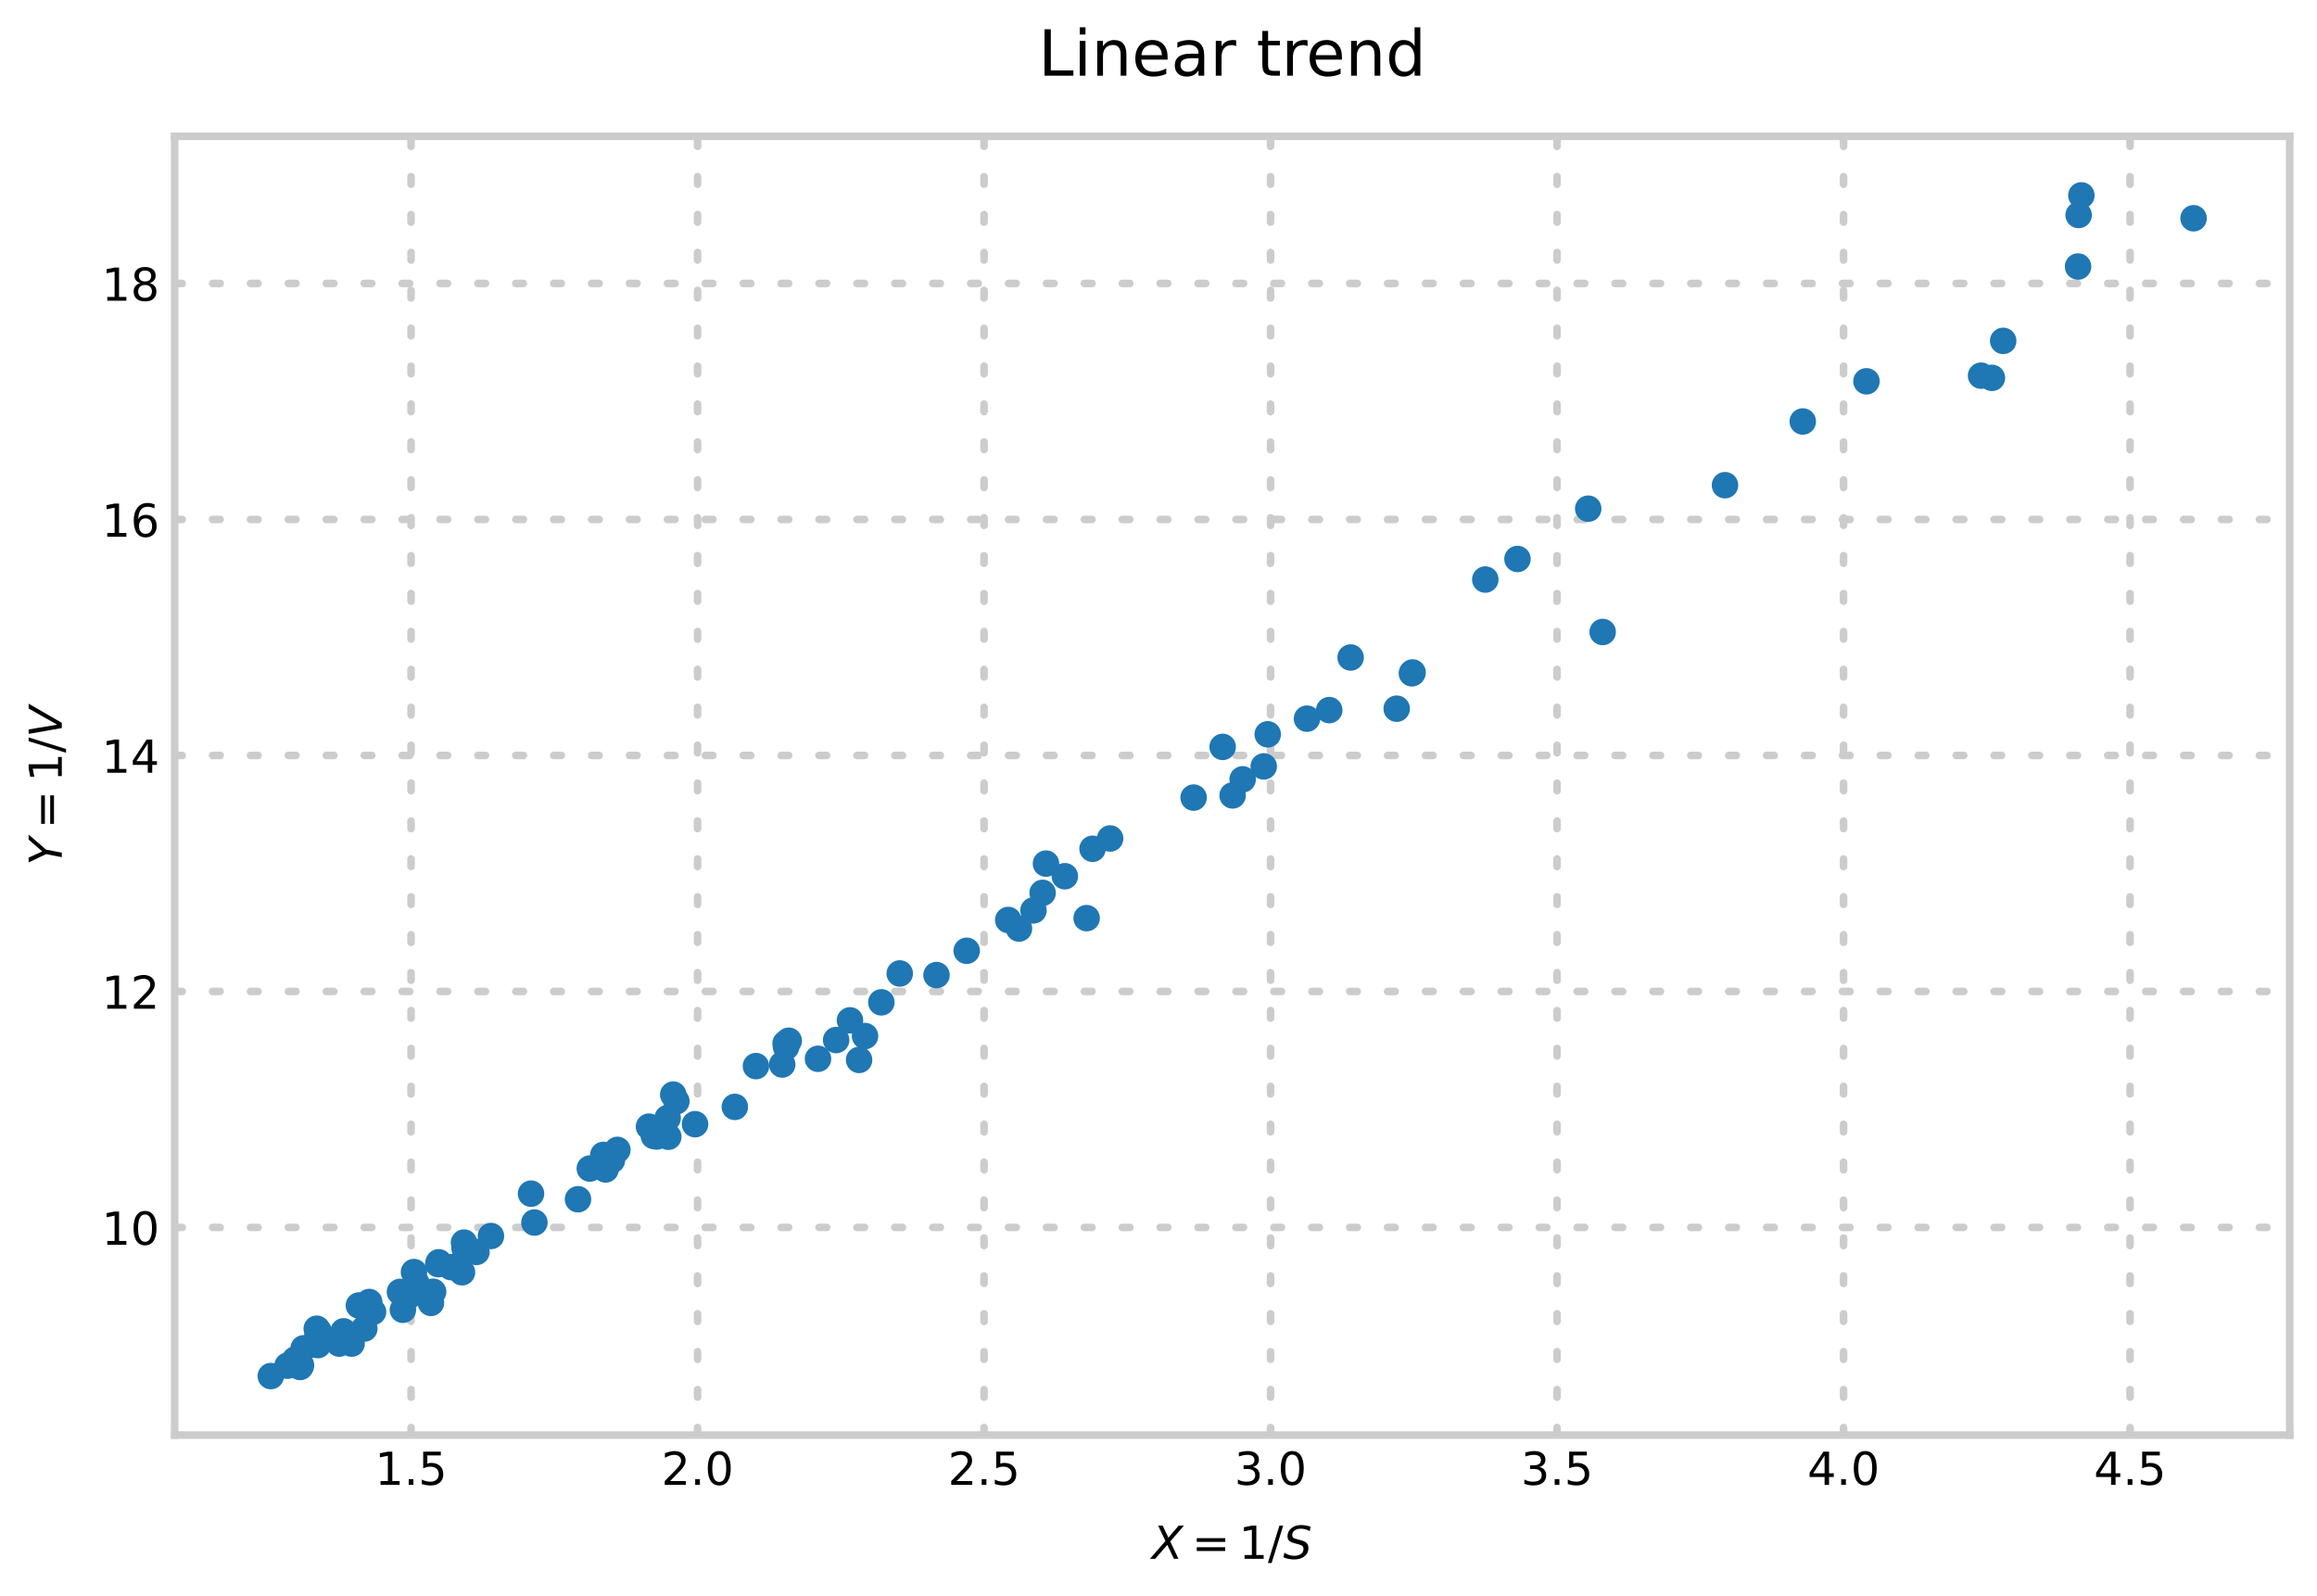
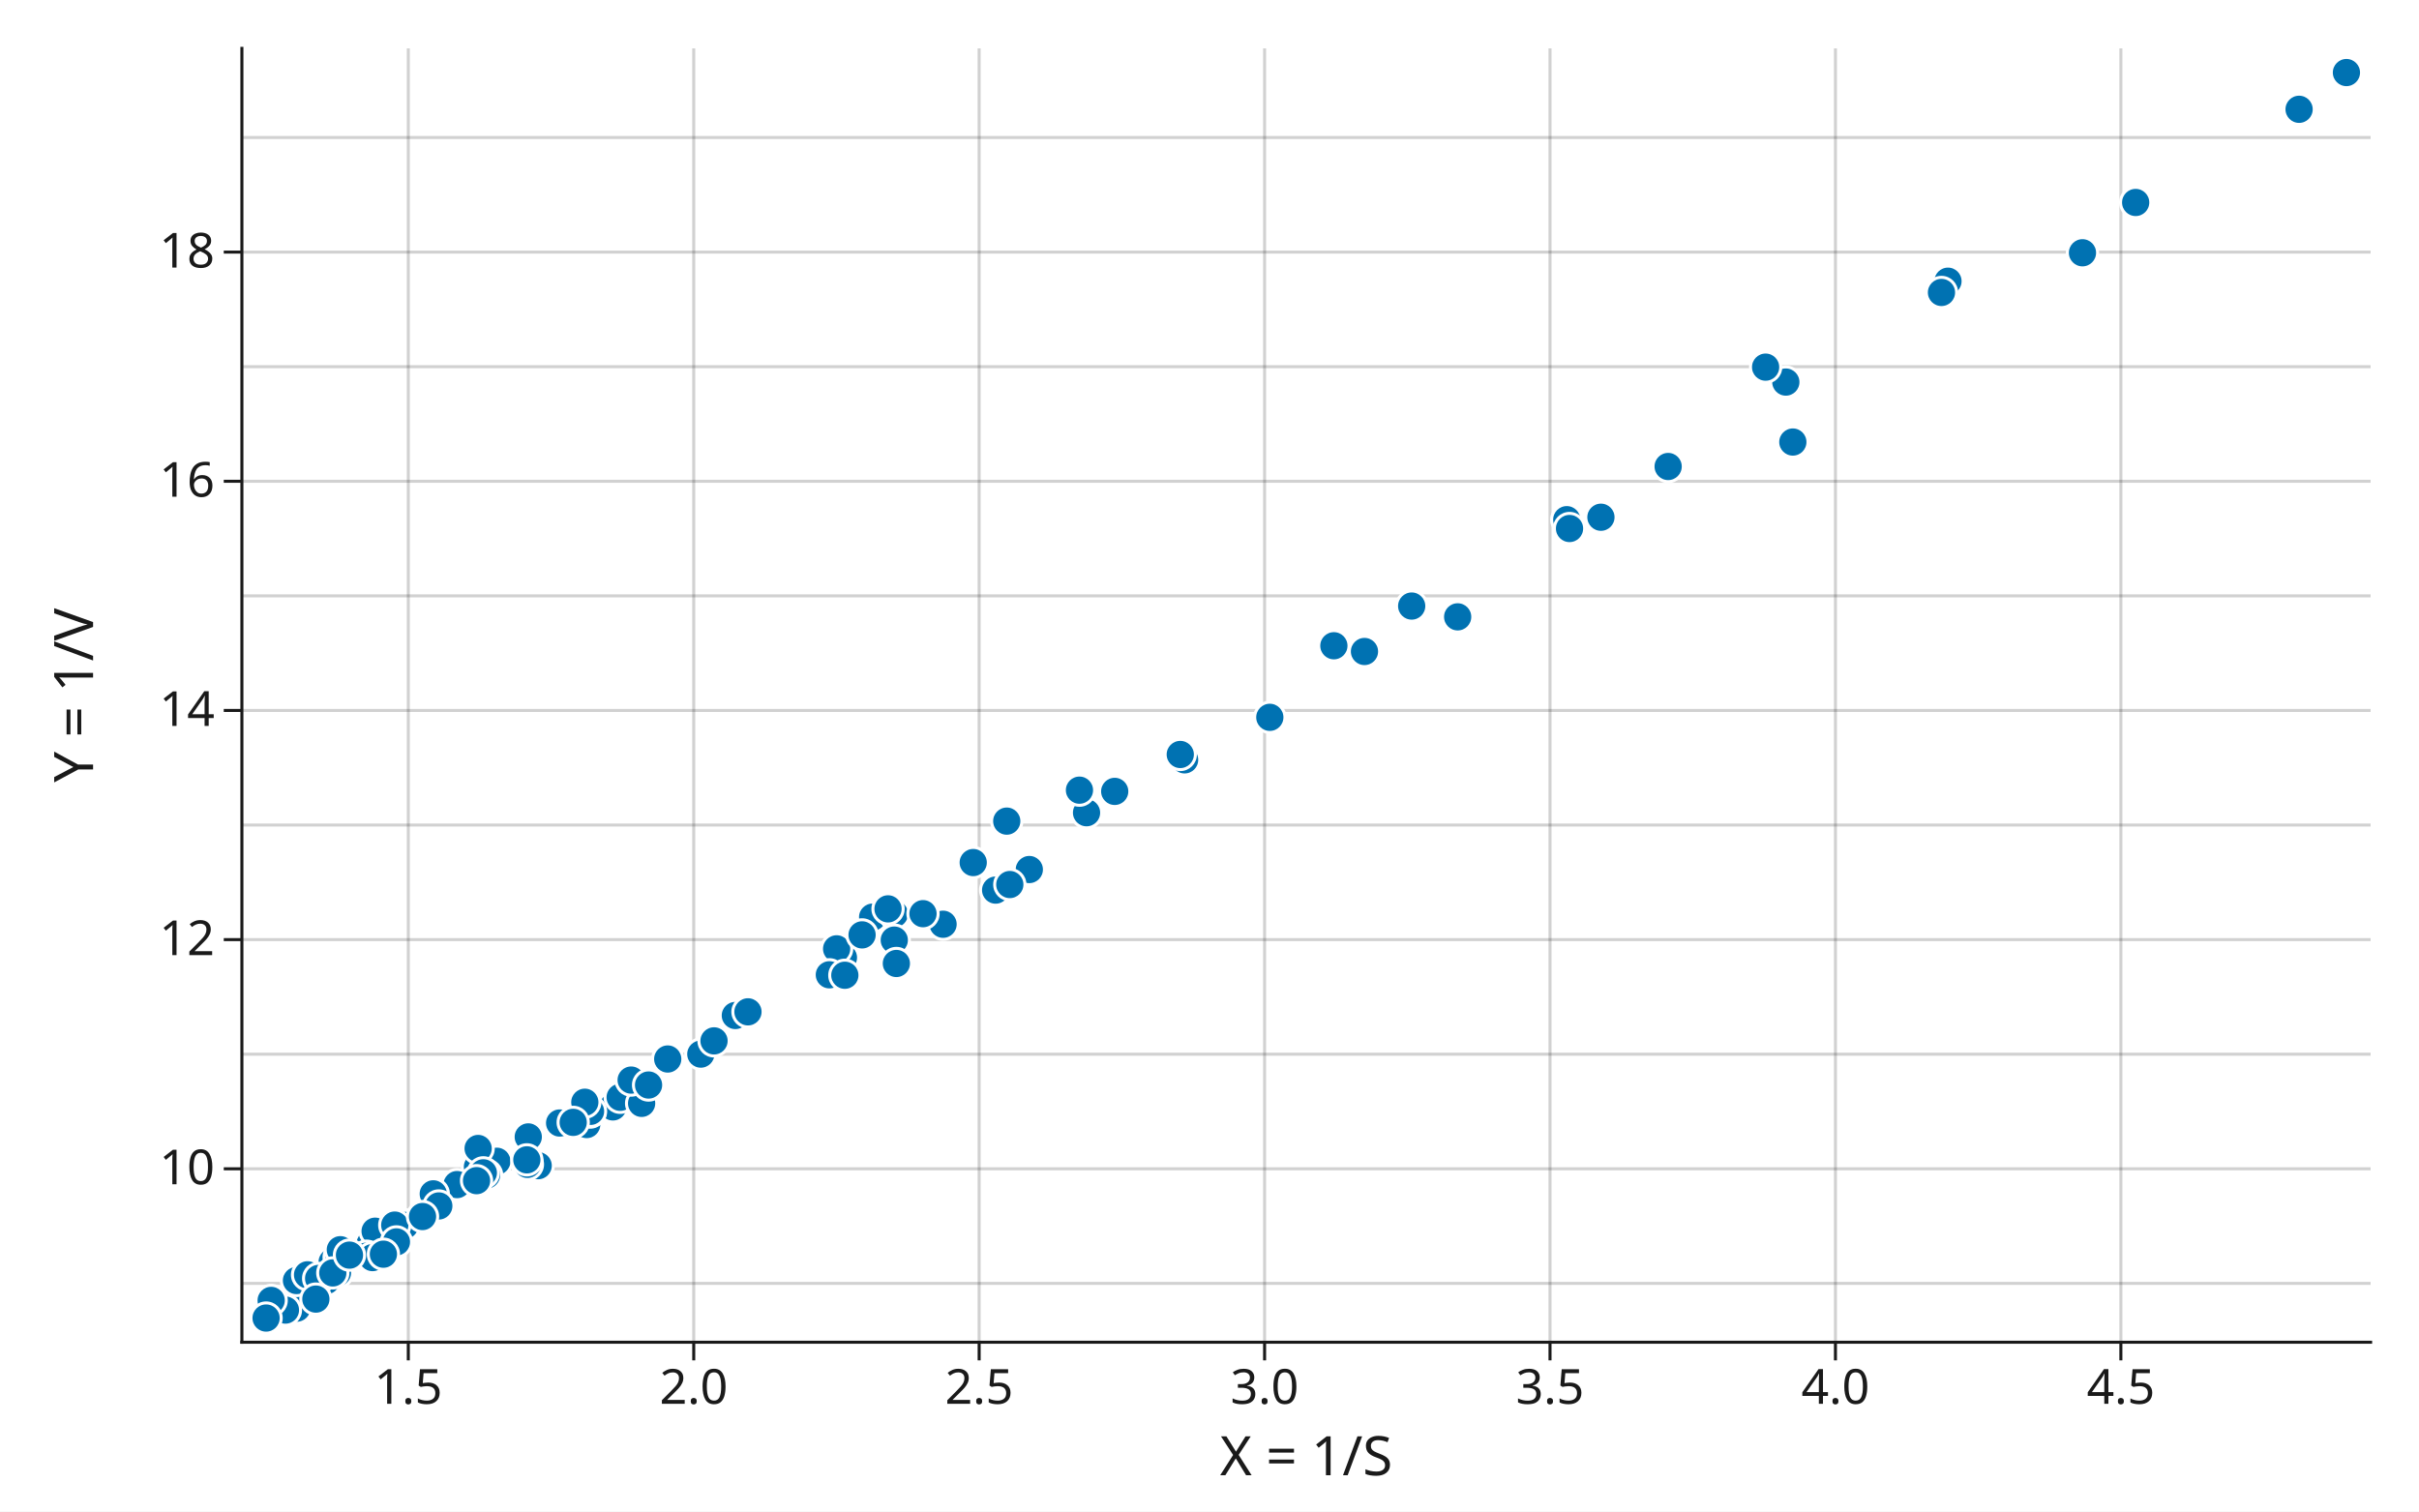
- <svg xmlns="http://www.w3.org/2000/svg" xmlns:xlink="http://www.w3.org/1999/xlink" width="611.284pt" height="421.031pt" viewBox="0 0 611.284 421.031" version="1.1">
-   <defs>
-     <style type="text/css">*{stroke-linejoin: round; stroke-linecap: butt}</style>
-   </defs>
-   <g id="figure_1">
-     <g id="patch_1">
-       <path d="M 0 421.031  L 611.284 421.031  L 611.284 0  L 0 0  z " style="fill: #ffffff" />
+ <svg xmlns="http://www.w3.org/2000/svg" width="680" height="425" viewBox="0 0 800 500" font-family="'Noto Sans', 'Helvetica Neue', Arial, sans-serif">
+   <rect width="800" height="500" fill="white" />
+   <svg color="#1a1a1a" y="0" x="0" viewBox="0 0 800 500" height="500" width="800" text-anchor="middle" font-size="16" fill="currentColor" class="plot-d6a7b5">
+     <style>:where(.plot-d6a7b5) {
+   --plot-background: white;
+   display: block;
+   height: auto;
+   height: intrinsic;
+   max-width: 100%;
+ }
+ :where(.plot-d6a7b5 text),
+ :where(.plot-d6a7b5 tspan) {
+   white-space: pre;
+ }</style>
+     <g stroke="currentColor" fill="none" aria-hidden="true" aria-label="y-axis tick">
+       <path d="M0,0L-6,0" transform="translate(80,386.6287)" />
+       <path d="M0,0L-6,0" transform="translate(80,310.8193)" />
+       <path d="M0,0L-6,0" transform="translate(80,235.01)" />
+       <path d="M0,0L-6,0" transform="translate(80,159.2006)" />
+       <path d="M0,0L-6,0" transform="translate(80,83.39128)" />
    </g>
-     <g id="axes_1">
-       <g id="patch_2">
-         <path d="M 46.084 378.603  L 604.084 378.603  L 604.084 35.965  L 46.084 35.965  z " style="fill: #ffffff" />
-       </g>
-       <g id="matplotlib.axis_1">
-         <g id="xtick_1">
-           <g id="line2d_1">
-             <path d="M 108.45 378.603  L 108.45 35.965  " clip-path="url(#pfa9d170c8d)" style="fill: none; stroke-dasharray: 2,8; stroke-dashoffset: 0; stroke: #cccccc; stroke-width: 2; stroke-linecap: round" />
-           </g>
-           <g id="line2d_2" />
-           <g id="text_1">
-             <g transform="translate(98.9081 391.7215) scale(0.12 -0.12)">
-               <defs>
-                 <path id="DejaVuSans-31" d="M 794 531  L 1825 531  L 1825 4091  L 703 3866  L 703 4441  L 1819 4666  L 2450 4666  L 2450 531  L 3481 531  L 3481 0  L 794 0  L 794 531  z " transform="scale(0.015625)" />
-                 <path id="DejaVuSans-2e" d="M 684 794  L 1344 794  L 1344 0  L 684 0  L 684 794  z " transform="scale(0.015625)" />
-                 <path id="DejaVuSans-35" d="M 691 4666  L 3169 4666  L 3169 4134  L 1269 4134  L 1269 2991  Q 1406 3038 1543 3061  Q 1681 3084 1819 3084  Q 2600 3084 3056 2656  Q 3513 2228 3513 1497  Q 3513 744 3044 326  Q 2575 -91 1722 -91  Q 1428 -91 1123 -41  Q 819 9 494 109  L 494 744  Q 775 591 1075 516  Q 1375 441 1709 441  Q 2250 441 2565 725  Q 2881 1009 2881 1497  Q 2881 1984 2565 2268  Q 2250 2553 1709 2553  Q 1456 2553 1204 2497  Q 953 2441 691 2322  L 691 4666  z " transform="scale(0.015625)" />
-               </defs>
-               <use xlink:href="#DejaVuSans-31" />
-               <use xlink:href="#DejaVuSans-2e" x="63.623" />
-               <use xlink:href="#DejaVuSans-35" x="95.41" />
-             </g>
-           </g>
-         </g>
-         <g id="xtick_2">
-           <g id="line2d_3">
-             <path d="M 184.035 378.603  L 184.035 35.965  " clip-path="url(#pfa9d170c8d)" style="fill: none; stroke-dasharray: 2,8; stroke-dashoffset: 0; stroke: #cccccc; stroke-width: 2; stroke-linecap: round" />
-           </g>
-           <g id="line2d_4" />
-           <g id="text_2">
-             <g transform="translate(174.4936 391.7215) scale(0.12 -0.12)">
-               <defs>
-                 <path id="DejaVuSans-32" d="M 1228 531  L 3431 531  L 3431 0  L 469 0  L 469 531  Q 828 903 1448 1529  Q 2069 2156 2228 2338  Q 2531 2678 2651 2914  Q 2772 3150 2772 3378  Q 2772 3750 2511 3984  Q 2250 4219 1831 4219  Q 1534 4219 1204 4116  Q 875 4013 500 3803  L 500 4441  Q 881 4594 1212 4672  Q 1544 4750 1819 4750  Q 2544 4750 2975 4387  Q 3406 4025 3406 3419  Q 3406 3131 3298 2873  Q 3191 2616 2906 2266  Q 2828 2175 2409 1742  Q 1991 1309 1228 531  z " transform="scale(0.015625)" />
-                 <path id="DejaVuSans-30" d="M 2034 4250  Q 1547 4250 1301 3770  Q 1056 3291 1056 2328  Q 1056 1369 1301 889  Q 1547 409 2034 409  Q 2525 409 2770 889  Q 3016 1369 3016 2328  Q 3016 3291 2770 3770  Q 2525 4250 2034 4250  z M 2034 4750  Q 2819 4750 3233 4129  Q 3647 3509 3647 2328  Q 3647 1150 3233 529  Q 2819 -91 2034 -91  Q 1250 -91 836 529  Q 422 1150 422 2328  Q 422 3509 836 4129  Q 1250 4750 2034 4750  z " transform="scale(0.015625)" />
-               </defs>
-               <use xlink:href="#DejaVuSans-32" />
-               <use xlink:href="#DejaVuSans-2e" x="63.623" />
-               <use xlink:href="#DejaVuSans-30" x="95.41" />
-             </g>
-           </g>
-         </g>
-         <g id="xtick_3">
-           <g id="line2d_5">
-             <path d="M 259.621 378.603  L 259.621 35.965  " clip-path="url(#pfa9d170c8d)" style="fill: none; stroke-dasharray: 2,8; stroke-dashoffset: 0; stroke: #cccccc; stroke-width: 2; stroke-linecap: round" />
-           </g>
-           <g id="line2d_6" />
-           <g id="text_3">
-             <g transform="translate(250.0791 391.7215) scale(0.12 -0.12)">
-               <use xlink:href="#DejaVuSans-32" />
-               <use xlink:href="#DejaVuSans-2e" x="63.623" />
-               <use xlink:href="#DejaVuSans-35" x="95.41" />
-             </g>
-           </g>
-         </g>
-         <g id="xtick_4">
-           <g id="line2d_7">
-             <path d="M 335.207 378.603  L 335.207 35.965  " clip-path="url(#pfa9d170c8d)" style="fill: none; stroke-dasharray: 2,8; stroke-dashoffset: 0; stroke: #cccccc; stroke-width: 2; stroke-linecap: round" />
-           </g>
-           <g id="line2d_8" />
-           <g id="text_4">
-             <g transform="translate(325.6646 391.7215) scale(0.12 -0.12)">
-               <defs>
-                 <path id="DejaVuSans-33" d="M 2597 2516  Q 3050 2419 3304 2112  Q 3559 1806 3559 1356  Q 3559 666 3084 287  Q 2609 -91 1734 -91  Q 1441 -91 1130 -33  Q 819 25 488 141  L 488 750  Q 750 597 1062 519  Q 1375 441 1716 441  Q 2309 441 2620 675  Q 2931 909 2931 1356  Q 2931 1769 2642 2001  Q 2353 2234 1838 2234  L 1294 2234  L 1294 2753  L 1863 2753  Q 2328 2753 2575 2939  Q 2822 3125 2822 3475  Q 2822 3834 2567 4026  Q 2313 4219 1838 4219  Q 1578 4219 1281 4162  Q 984 4106 628 3988  L 628 4550  Q 988 4650 1302 4700  Q 1616 4750 1894 4750  Q 2613 4750 3031 4423  Q 3450 4097 3450 3541  Q 3450 3153 3228 2886  Q 3006 2619 2597 2516  z " transform="scale(0.015625)" />
-               </defs>
-               <use xlink:href="#DejaVuSans-33" />
-               <use xlink:href="#DejaVuSans-2e" x="63.623" />
-               <use xlink:href="#DejaVuSans-30" x="95.41" />
-             </g>
-           </g>
-         </g>
-         <g id="xtick_5">
-           <g id="line2d_9">
-             <path d="M 410.792 378.603  L 410.792 35.965  " clip-path="url(#pfa9d170c8d)" style="fill: none; stroke-dasharray: 2,8; stroke-dashoffset: 0; stroke: #cccccc; stroke-width: 2; stroke-linecap: round" />
-           </g>
-           <g id="line2d_10" />
-           <g id="text_5">
-             <g transform="translate(401.2501 391.7215) scale(0.12 -0.12)">
-               <use xlink:href="#DejaVuSans-33" />
-               <use xlink:href="#DejaVuSans-2e" x="63.623" />
-               <use xlink:href="#DejaVuSans-35" x="95.41" />
-             </g>
-           </g>
-         </g>
-         <g id="xtick_6">
-           <g id="line2d_11">
-             <path d="M 486.378 378.603  L 486.378 35.965  " clip-path="url(#pfa9d170c8d)" style="fill: none; stroke-dasharray: 2,8; stroke-dashoffset: 0; stroke: #cccccc; stroke-width: 2; stroke-linecap: round" />
-           </g>
-           <g id="line2d_12" />
-           <g id="text_6">
-             <g transform="translate(476.8356 391.7215) scale(0.12 -0.12)">
-               <defs>
-                 <path id="DejaVuSans-34" d="M 2419 4116  L 825 1625  L 2419 1625  L 2419 4116  z M 2253 4666  L 3047 4666  L 3047 1625  L 3713 1625  L 3713 1100  L 3047 1100  L 3047 0  L 2419 0  L 2419 1100  L 313 1100  L 313 1709  L 2253 4666  z " transform="scale(0.015625)" />
-               </defs>
-               <use xlink:href="#DejaVuSans-34" />
-               <use xlink:href="#DejaVuSans-2e" x="63.623" />
-               <use xlink:href="#DejaVuSans-30" x="95.41" />
-             </g>
-           </g>
-         </g>
-         <g id="xtick_7">
-           <g id="line2d_13">
-             <path d="M 561.963 378.603  L 561.963 35.965  " clip-path="url(#pfa9d170c8d)" style="fill: none; stroke-dasharray: 2,8; stroke-dashoffset: 0; stroke: #cccccc; stroke-width: 2; stroke-linecap: round" />
-           </g>
-           <g id="line2d_14" />
-           <g id="text_7">
-             <g transform="translate(552.4212 391.7215) scale(0.12 -0.12)">
-               <use xlink:href="#DejaVuSans-34" />
-               <use xlink:href="#DejaVuSans-2e" x="63.623" />
-               <use xlink:href="#DejaVuSans-35" x="95.41" />
-             </g>
-           </g>
-         </g>
-         <g id="text_8">
-           <g transform="translate(303.9038 411.3353) scale(0.12 -0.12)">
-             <defs>
-               <path id="DejaVuSans-Oblique-58" d="M 878 4666  L 1516 4666  L 2316 2981  L 3763 4666  L 4500 4666  L 2578 2438  L 3738 0  L 3103 0  L 2163 1966  L 459 0  L -275 0  L 1906 2509  L 878 4666  z " transform="scale(0.015625)" />
-               <path id="DejaVuSans-3d" d="M 678 2906  L 4684 2906  L 4684 2381  L 678 2381  L 678 2906  z M 678 1631  L 4684 1631  L 4684 1100  L 678 1100  L 678 1631  z " transform="scale(0.015625)" />
-               <path id="DejaVuSans-2f" d="M 1625 4666  L 2156 4666  L 531 -594  L 0 -594  L 1625 4666  z " transform="scale(0.015625)" />
-               <path id="DejaVuSans-Oblique-53" d="M 3859 4513  L 3738 3897  Q 3422 4066 3111 4152  Q 2800 4238 2509 4238  Q 1944 4238 1609 3991  Q 1275 3744 1275 3334  Q 1275 3109 1398 2989  Q 1522 2869 2034 2731  L 2413 2638  Q 3053 2472 3303 2217  Q 3553 1963 3553 1503  Q 3553 797 2998 353  Q 2444 -91 1538 -91  Q 1166 -91 791 -17  Q 416 56 38 206  L 166 856  Q 513 641 861 531  Q 1209 422 1556 422  Q 2147 422 2503 684  Q 2859 947 2859 1369  Q 2859 1650 2717 1795  Q 2575 1941 2106 2059  L 1728 2156  Q 1081 2325 845 2545  Q 609 2766 609 3163  Q 609 3859 1145 4304  Q 1681 4750 2541 4750  Q 2875 4750 3203 4690  Q 3531 4631 3859 4513  z " transform="scale(0.015625)" />
-             </defs>
-             <use xlink:href="#DejaVuSans-Oblique-58" transform="translate(0 0.78125)" />
-             <use xlink:href="#DejaVuSans-3d" transform="translate(87.98828 0.78125)" />
-             <use xlink:href="#DejaVuSans-31" transform="translate(191.2598 0.78125)" />
-             <use xlink:href="#DejaVuSans-2f" transform="translate(254.8828 0.78125)" />
-             <use xlink:href="#DejaVuSans-Oblique-53" transform="translate(288.5742 0.78125)" />
-           </g>
-         </g>
-       </g>
-       <g id="matplotlib.axis_2">
-         <g id="ytick_1">
-           <g id="line2d_15">
-             <path d="M 46.084 323.818  L 604.084 323.818  " clip-path="url(#pfa9d170c8d)" style="fill: none; stroke-dasharray: 2,8; stroke-dashoffset: 0; stroke: #cccccc; stroke-width: 2; stroke-linecap: round" />
-           </g>
-           <g id="line2d_16" />
-           <g id="text_9">
-             <g transform="translate(26.81375 328.3769) scale(0.12 -0.12)">
-               <use xlink:href="#DejaVuSans-31" />
-               <use xlink:href="#DejaVuSans-30" x="63.623" />
-             </g>
-           </g>
-         </g>
-         <g id="ytick_2">
-           <g id="line2d_17">
-             <path d="M 46.084 261.558  L 604.084 261.558  " clip-path="url(#pfa9d170c8d)" style="fill: none; stroke-dasharray: 2,8; stroke-dashoffset: 0; stroke: #cccccc; stroke-width: 2; stroke-linecap: round" />
-           </g>
-           <g id="line2d_18" />
-           <g id="text_10">
-             <g transform="translate(26.81375 266.1175) scale(0.12 -0.12)">
-               <use xlink:href="#DejaVuSans-31" />
-               <use xlink:href="#DejaVuSans-32" x="63.623" />
-             </g>
-           </g>
-         </g>
-         <g id="ytick_3">
-           <g id="line2d_19">
-             <path d="M 46.084 199.299  L 604.084 199.299  " clip-path="url(#pfa9d170c8d)" style="fill: none; stroke-dasharray: 2,8; stroke-dashoffset: 0; stroke: #cccccc; stroke-width: 2; stroke-linecap: round" />
-           </g>
-           <g id="line2d_20" />
-           <g id="text_11">
-             <g transform="translate(26.81375 203.8581) scale(0.12 -0.12)">
-               <use xlink:href="#DejaVuSans-31" />
-               <use xlink:href="#DejaVuSans-34" x="63.623" />
-             </g>
-           </g>
-         </g>
-         <g id="ytick_4">
-           <g id="line2d_21">
-             <path d="M 46.084 137.04  L 604.084 137.04  " clip-path="url(#pfa9d170c8d)" style="fill: none; stroke-dasharray: 2,8; stroke-dashoffset: 0; stroke: #cccccc; stroke-width: 2; stroke-linecap: round" />
-           </g>
-           <g id="line2d_22" />
-           <g id="text_12">
-             <g transform="translate(26.81375 141.5987) scale(0.12 -0.12)">
-               <defs>
-                 <path id="DejaVuSans-36" d="M 2113 2584  Q 1688 2584 1439 2293  Q 1191 2003 1191 1497  Q 1191 994 1439 701  Q 1688 409 2113 409  Q 2538 409 2786 701  Q 3034 994 3034 1497  Q 3034 2003 2786 2293  Q 2538 2584 2113 2584  z M 3366 4563  L 3366 3988  Q 3128 4100 2886 4159  Q 2644 4219 2406 4219  Q 1781 4219 1451 3797  Q 1122 3375 1075 2522  Q 1259 2794 1537 2939  Q 1816 3084 2150 3084  Q 2853 3084 3261 2657  Q 3669 2231 3669 1497  Q 3669 778 3244 343  Q 2819 -91 2113 -91  Q 1303 -91 875 529  Q 447 1150 447 2328  Q 447 3434 972 4092  Q 1497 4750 2381 4750  Q 2619 4750 2861 4703  Q 3103 4656 3366 4563  z " transform="scale(0.015625)" />
-               </defs>
-               <use xlink:href="#DejaVuSans-31" />
-               <use xlink:href="#DejaVuSans-36" x="63.623" />
-             </g>
-           </g>
-         </g>
-         <g id="ytick_5">
-           <g id="line2d_23">
-             <path d="M 46.084 74.78  L 604.084 74.78  " clip-path="url(#pfa9d170c8d)" style="fill: none; stroke-dasharray: 2,8; stroke-dashoffset: 0; stroke: #cccccc; stroke-width: 2; stroke-linecap: round" />
-           </g>
-           <g id="line2d_24" />
-           <g id="text_13">
-             <g transform="translate(26.81375 79.33932) scale(0.12 -0.12)">
-               <defs>
-                 <path id="DejaVuSans-38" d="M 2034 2216  Q 1584 2216 1326 1975  Q 1069 1734 1069 1313  Q 1069 891 1326 650  Q 1584 409 2034 409  Q 2484 409 2743 651  Q 3003 894 3003 1313  Q 3003 1734 2745 1975  Q 2488 2216 2034 2216  z M 1403 2484  Q 997 2584 770 2862  Q 544 3141 544 3541  Q 544 4100 942 4425  Q 1341 4750 2034 4750  Q 2731 4750 3128 4425  Q 3525 4100 3525 3541  Q 3525 3141 3298 2862  Q 3072 2584 2669 2484  Q 3125 2378 3379 2068  Q 3634 1759 3634 1313  Q 3634 634 3220 271  Q 2806 -91 2034 -91  Q 1263 -91 848 271  Q 434 634 434 1313  Q 434 1759 690 2068  Q 947 2378 1403 2484  z M 1172 3481  Q 1172 3119 1398 2916  Q 1625 2713 2034 2713  Q 2441 2713 2670 2916  Q 2900 3119 2900 3481  Q 2900 3844 2670 4047  Q 2441 4250 2034 4250  Q 1625 4250 1398 4047  Q 1172 3844 1172 3481  z " transform="scale(0.015625)" />
-               </defs>
-               <use xlink:href="#DejaVuSans-31" />
-               <use xlink:href="#DejaVuSans-38" x="63.623" />
-             </g>
-           </g>
-         </g>
-         <g id="text_14">
-           <g transform="translate(16.31812 228.2844) rotate(-90) scale(0.12 -0.12)">
-             <defs>
-               <path id="DejaVuSans-Oblique-59" d="M 403 4666  L 1081 4666  L 1953 2747  L 3616 4666  L 4325 4666  L 2209 2222  L 1778 0  L 1147 0  L 1575 2222  L 403 4666  z " transform="scale(0.015625)" />
-               <path id="DejaVuSans-Oblique-56" d="M 1319 0  L 500 4666  L 1119 4666  L 1797 653  L 4063 4666  L 4750 4666  L 2053 0  L 1319 0  z " transform="scale(0.015625)" />
-             </defs>
-             <use xlink:href="#DejaVuSans-Oblique-59" transform="translate(0 0.09375)" />
-             <use xlink:href="#DejaVuSans-3d" transform="translate(80.56641 0.09375)" />
-             <use xlink:href="#DejaVuSans-31" transform="translate(183.8379 0.09375)" />
-             <use xlink:href="#DejaVuSans-2f" transform="translate(247.4609 0.09375)" />
-             <use xlink:href="#DejaVuSans-Oblique-56" transform="translate(281.1523 0.09375)" />
-           </g>
-         </g>
-       </g>
-       <g id="line2d_25">
-         <defs>
-           <path id="m38b8ddc00d" d="M 0 3  C 0.796 3 1.559 2.684 2.121 2.121  C 2.684 1.559 3 0.796 3 0  C 3 -0.796 2.684 -1.559 2.121 -2.121  C 1.559 -2.684 0.796 -3 0 -3  C -0.796 -3 -1.559 -2.684 -2.121 -2.121  C -2.684 -1.559 -3 -0.796 -3 0  C -3 0.796 -2.684 1.559 -2.121 2.121  C -1.559 2.684 -0.796 3 0 3  z " style="stroke: #1f77b4" />
-         </defs>
-         <g clip-path="url(#pfa9d170c8d)">
-           <use xlink:href="#m38b8ddc00d" x="162.888" y="303.358" style="fill: #1f77b4; stroke: #1f77b4" />
-           <use xlink:href="#m38b8ddc00d" x="109.845" y="338.491" style="fill: #1f77b4; stroke: #1f77b4" />
-           <use xlink:href="#m38b8ddc00d" x="255.037" y="250.833" style="fill: #1f77b4; stroke: #1f77b4" />
-           <use xlink:href="#m38b8ddc00d" x="548.398" y="56.723" style="fill: #1f77b4; stroke: #1f77b4" />
-           <use xlink:href="#m38b8ddc00d" x="207.386" y="276.232" style="fill: #1f77b4; stroke: #1f77b4" />
-           <use xlink:href="#m38b8ddc00d" x="80.104" y="355.701" style="fill: #1f77b4; stroke: #1f77b4" />
-           <use xlink:href="#m38b8ddc00d" x="79.19" y="360.634" style="fill: #1f77b4; stroke: #1f77b4" />
-           <use xlink:href="#m38b8ddc00d" x="528.491" y="89.925" style="fill: #1f77b4; stroke: #1f77b4" />
-           <use xlink:href="#m38b8ddc00d" x="314.91" y="210.419" style="fill: #1f77b4; stroke: #1f77b4" />
-           <use xlink:href="#m38b8ddc00d" x="372.494" y="177.63" style="fill: #1f77b4; stroke: #1f77b4" />
-           <use xlink:href="#m38b8ddc00d" x="391.858" y="152.893" style="fill: #1f77b4; stroke: #1f77b4" />
-           <use xlink:href="#m38b8ddc00d" x="90.639" y="351.227" style="fill: #1f77b4; stroke: #1f77b4" />
-           <use xlink:href="#m38b8ddc00d" x="171.218" y="297.23" style="fill: #1f77b4; stroke: #1f77b4" />
-           <use xlink:href="#m38b8ddc00d" x="548.248" y="70.313" style="fill: #1f77b4; stroke: #1f77b4" />
-           <use xlink:href="#m38b8ddc00d" x="94.681" y="344.405" style="fill: #1f77b4; stroke: #1f77b4" />
-           <use xlink:href="#m38b8ddc00d" x="286.682" y="242.219" style="fill: #1f77b4; stroke: #1f77b4" />
-           <use xlink:href="#m38b8ddc00d" x="83.722" y="352.472" style="fill: #1f77b4; stroke: #1f77b4" />
-           <use xlink:href="#m38b8ddc00d" x="129.526" y="326.083" style="fill: #1f77b4; stroke: #1f77b4" />
-           <use xlink:href="#m38b8ddc00d" x="522.655" y="99.108" style="fill: #1f77b4; stroke: #1f77b4" />
-           <use xlink:href="#m38b8ddc00d" x="220.599" y="274.38" style="fill: #1f77b4; stroke: #1f77b4" />
-           <use xlink:href="#m38b8ddc00d" x="525.517" y="99.686" style="fill: #1f77b4; stroke: #1f77b4" />
-           <use xlink:href="#m38b8ddc00d" x="177.614" y="288.769" style="fill: #1f77b4; stroke: #1f77b4" />
-           <use xlink:href="#m38b8ddc00d" x="325.193" y="209.848" style="fill: #1f77b4; stroke: #1f77b4" />
-           <use xlink:href="#m38b8ddc00d" x="122.694" y="329.161" style="fill: #1f77b4; stroke: #1f77b4" />
-           <use xlink:href="#m38b8ddc00d" x="71.447" y="363.029" style="fill: #1f77b4; stroke: #1f77b4" />
-           <use xlink:href="#m38b8ddc00d" x="75.85" y="360.294" style="fill: #1f77b4; stroke: #1f77b4" />
-           <use xlink:href="#m38b8ddc00d" x="173.272" y="299.836" style="fill: #1f77b4; stroke: #1f77b4" />
-           <use xlink:href="#m38b8ddc00d" x="92.765" y="354.47" style="fill: #1f77b4; stroke: #1f77b4" />
-           <use xlink:href="#m38b8ddc00d" x="152.493" y="316.384" style="fill: #1f77b4; stroke: #1f77b4" />
-           <use xlink:href="#m38b8ddc00d" x="118.949" y="334.275" style="fill: #1f77b4; stroke: #1f77b4" />
-           <use xlink:href="#m38b8ddc00d" x="83.565" y="350.537" style="fill: #1f77b4; stroke: #1f77b4" />
-           <use xlink:href="#m38b8ddc00d" x="372.678" y="177.407" style="fill: #1f77b4; stroke: #1f77b4" />
-           <use xlink:href="#m38b8ddc00d" x="232.525" y="264.434" style="fill: #1f77b4; stroke: #1f77b4" />
-           <use xlink:href="#m38b8ddc00d" x="334.459" y="193.727" style="fill: #1f77b4; stroke: #1f77b4" />
-           <use xlink:href="#m38b8ddc00d" x="247.075" y="257.243" style="fill: #1f77b4; stroke: #1f77b4" />
-           <use xlink:href="#m38b8ddc00d" x="578.72" y="57.578" style="fill: #1f77b4; stroke: #1f77b4" />
-           <use xlink:href="#m38b8ddc00d" x="115.757" y="333.016" style="fill: #1f77b4; stroke: #1f77b4" />
-           <use xlink:href="#m38b8ddc00d" x="344.819" y="189.594" style="fill: #1f77b4; stroke: #1f77b4" />
-           <use xlink:href="#m38b8ddc00d" x="422.828" y="166.727" style="fill: #1f77b4; stroke: #1f77b4" />
-           <use xlink:href="#m38b8ddc00d" x="109.214" y="335.597" style="fill: #1f77b4; stroke: #1f77b4" />
-           <use xlink:href="#m38b8ddc00d" x="98.419" y="346.1" style="fill: #1f77b4; stroke: #1f77b4" />
-           <use xlink:href="#m38b8ddc00d" x="159.765" y="308.515" style="fill: #1f77b4; stroke: #1f77b4" />
-           <use xlink:href="#m38b8ddc00d" x="122.572" y="329.353" style="fill: #1f77b4; stroke: #1f77b4" />
-           <use xlink:href="#m38b8ddc00d" x="288.24" y="223.922" style="fill: #1f77b4; stroke: #1f77b4" />
-           <use xlink:href="#m38b8ddc00d" x="84.131" y="353.733" style="fill: #1f77b4; stroke: #1f77b4" />
-           <use xlink:href="#m38b8ddc00d" x="208.094" y="274.569" style="fill: #1f77b4; stroke: #1f77b4" />
-           <use xlink:href="#m38b8ddc00d" x="272.666" y="240.176" style="fill: #1f77b4; stroke: #1f77b4" />
-           <use xlink:href="#m38b8ddc00d" x="400.35" y="147.468" style="fill: #1f77b4; stroke: #1f77b4" />
-           <use xlink:href="#m38b8ddc00d" x="97.409" y="343.485" style="fill: #1f77b4; stroke: #1f77b4" />
-           <use xlink:href="#m38b8ddc00d" x="268.831" y="244.965" style="fill: #1f77b4; stroke: #1f77b4" />
-           <use xlink:href="#m38b8ddc00d" x="178.447" y="290.538" style="fill: #1f77b4; stroke: #1f77b4" />
-           <use xlink:href="#m38b8ddc00d" x="107.951" y="341.845" style="fill: #1f77b4; stroke: #1f77b4" />
-           <use xlink:href="#m38b8ddc00d" x="83.872" y="354.863" style="fill: #1f77b4; stroke: #1f77b4" />
-           <use xlink:href="#m38b8ddc00d" x="455.099" y="128.002" style="fill: #1f77b4; stroke: #1f77b4" />
-           <use xlink:href="#m38b8ddc00d" x="492.419" y="100.595" style="fill: #1f77b4; stroke: #1f77b4" />
-           <use xlink:href="#m38b8ddc00d" x="419.013" y="134.199" style="fill: #1f77b4; stroke: #1f77b4" />
-           <use xlink:href="#m38b8ddc00d" x="79.42" y="360.182" style="fill: #1f77b4; stroke: #1f77b4" />
-           <use xlink:href="#m38b8ddc00d" x="206.365" y="280.836" style="fill: #1f77b4; stroke: #1f77b4" />
-           <use xlink:href="#m38b8ddc00d" x="226.65" y="279.623" style="fill: #1f77b4; stroke: #1f77b4" />
-           <use xlink:href="#m38b8ddc00d" x="176.32" y="299.897" style="fill: #1f77b4; stroke: #1f77b4" />
-           <use xlink:href="#m38b8ddc00d" x="125.699" y="330.283" style="fill: #1f77b4; stroke: #1f77b4" />
-           <use xlink:href="#m38b8ddc00d" x="105.516" y="340.827" style="fill: #1f77b4; stroke: #1f77b4" />
-           <use xlink:href="#m38b8ddc00d" x="172.503" y="299.692" style="fill: #1f77b4; stroke: #1f77b4" />
-           <use xlink:href="#m38b8ddc00d" x="122.417" y="327.814" style="fill: #1f77b4; stroke: #1f77b4" />
-           <use xlink:href="#m38b8ddc00d" x="333.406" y="202.188" style="fill: #1f77b4; stroke: #1f77b4" />
-           <use xlink:href="#m38b8ddc00d" x="292.88" y="221.208" style="fill: #1f77b4; stroke: #1f77b4" />
-           <use xlink:href="#m38b8ddc00d" x="322.569" y="197.042" style="fill: #1f77b4; stroke: #1f77b4" />
-           <use xlink:href="#m38b8ddc00d" x="228.214" y="273.331" style="fill: #1f77b4; stroke: #1f77b4" />
-           <use xlink:href="#m38b8ddc00d" x="327.846" y="205.603" style="fill: #1f77b4; stroke: #1f77b4" />
-           <use xlink:href="#m38b8ddc00d" x="475.617" y="111.194" style="fill: #1f77b4; stroke: #1f77b4" />
-           <use xlink:href="#m38b8ddc00d" x="280.931" y="231.163" style="fill: #1f77b4; stroke: #1f77b4" />
-           <use xlink:href="#m38b8ddc00d" x="183.367" y="296.579" style="fill: #1f77b4; stroke: #1f77b4" />
-           <use xlink:href="#m38b8ddc00d" x="207.261" y="275.277" style="fill: #1f77b4; stroke: #1f77b4" />
-           <use xlink:href="#m38b8ddc00d" x="356.334" y="173.461" style="fill: #1f77b4; stroke: #1f77b4" />
-           <use xlink:href="#m38b8ddc00d" x="368.481" y="186.963" style="fill: #1f77b4; stroke: #1f77b4" />
-           <use xlink:href="#m38b8ddc00d" x="84.024" y="351.116" style="fill: #1f77b4; stroke: #1f77b4" />
-           <use xlink:href="#m38b8ddc00d" x="161.445" y="306.092" style="fill: #1f77b4; stroke: #1f77b4" />
-           <use xlink:href="#m38b8ddc00d" x="193.871" y="292.014" style="fill: #1f77b4; stroke: #1f77b4" />
-           <use xlink:href="#m38b8ddc00d" x="159.171" y="304.68" style="fill: #1f77b4; stroke: #1f77b4" />
-           <use xlink:href="#m38b8ddc00d" x="215.812" y="279.324" style="fill: #1f77b4; stroke: #1f77b4" />
-           <use xlink:href="#m38b8ddc00d" x="113.689" y="343.729" style="fill: #1f77b4; stroke: #1f77b4" />
-           <use xlink:href="#m38b8ddc00d" x="265.995" y="242.705" style="fill: #1f77b4; stroke: #1f77b4" />
-           <use xlink:href="#m38b8ddc00d" x="350.69" y="187.338" style="fill: #1f77b4; stroke: #1f77b4" />
-           <use xlink:href="#m38b8ddc00d" x="549.117" y="51.54" style="fill: #1f77b4; stroke: #1f77b4" />
-           <use xlink:href="#m38b8ddc00d" x="155.605" y="308.279" style="fill: #1f77b4; stroke: #1f77b4" />
-           <use xlink:href="#m38b8ddc00d" x="275.067" y="235.556" style="fill: #1f77b4; stroke: #1f77b4" />
-           <use xlink:href="#m38b8ddc00d" x="115.63" y="333.503" style="fill: #1f77b4; stroke: #1f77b4" />
-           <use xlink:href="#m38b8ddc00d" x="77.844" y="358.692" style="fill: #1f77b4; stroke: #1f77b4" />
-           <use xlink:href="#m38b8ddc00d" x="121.888" y="335.643" style="fill: #1f77b4; stroke: #1f77b4" />
-           <use xlink:href="#m38b8ddc00d" x="237.377" y="256.815" style="fill: #1f77b4; stroke: #1f77b4" />
-           <use xlink:href="#m38b8ddc00d" x="176.145" y="294.947" style="fill: #1f77b4; stroke: #1f77b4" />
-           <use xlink:href="#m38b8ddc00d" x="114.268" y="340.781" style="fill: #1f77b4; stroke: #1f77b4" />
-           <use xlink:href="#m38b8ddc00d" x="106.293" y="345.546" style="fill: #1f77b4; stroke: #1f77b4" />
-           <use xlink:href="#m38b8ddc00d" x="199.437" y="281.259" style="fill: #1f77b4; stroke: #1f77b4" />
-           <use xlink:href="#m38b8ddc00d" x="275.954" y="227.832" style="fill: #1f77b4; stroke: #1f77b4" />
-           <use xlink:href="#m38b8ddc00d" x="224.247" y="269.188" style="fill: #1f77b4; stroke: #1f77b4" />
-           <use xlink:href="#m38b8ddc00d" x="140.099" y="314.909" style="fill: #1f77b4; stroke: #1f77b4" />
-           <use xlink:href="#m38b8ddc00d" x="140.991" y="322.529" style="fill: #1f77b4; stroke: #1f77b4" />
-           <use xlink:href="#m38b8ddc00d" x="89.477" y="354.467" style="fill: #1f77b4; stroke: #1f77b4" />
-           <use xlink:href="#m38b8ddc00d" x="96.119" y="350.497" style="fill: #1f77b4; stroke: #1f77b4" />
-         </g>
-       </g>
-       <g id="patch_3">
-         <path d="M 46.084 378.603  L 46.084 35.965  " style="fill: none; stroke: #cccccc; stroke-width: 2; stroke-linejoin: miter; stroke-linecap: square" />
-       </g>
-       <g id="patch_4">
-         <path d="M 604.084 378.603  L 604.084 35.965  " style="fill: none; stroke: #cccccc; stroke-width: 2; stroke-linejoin: miter; stroke-linecap: square" />
-       </g>
-       <g id="patch_5">
-         <path d="M 46.084 378.603  L 604.084 378.603  " style="fill: none; stroke: #cccccc; stroke-width: 2; stroke-linejoin: miter; stroke-linecap: square" />
-       </g>
-       <g id="patch_6">
-         <path d="M 46.084 35.965  L 604.084 35.965  " style="fill: none; stroke: #cccccc; stroke-width: 2; stroke-linejoin: miter; stroke-linecap: square" />
-       </g>
-       <g id="text_15">
-         <g transform="translate(273.9251 19.96538) scale(0.168 -0.168)">
-           <defs>
-             <path id="DejaVuSans-4c" d="M 628 4666  L 1259 4666  L 1259 531  L 3531 531  L 3531 0  L 628 0  L 628 4666  z " transform="scale(0.015625)" />
-             <path id="DejaVuSans-69" d="M 603 3500  L 1178 3500  L 1178 0  L 603 0  L 603 3500  z M 603 4863  L 1178 4863  L 1178 4134  L 603 4134  L 603 4863  z " transform="scale(0.015625)" />
-             <path id="DejaVuSans-6e" d="M 3513 2113  L 3513 0  L 2938 0  L 2938 2094  Q 2938 2591 2744 2837  Q 2550 3084 2163 3084  Q 1697 3084 1428 2787  Q 1159 2491 1159 1978  L 1159 0  L 581 0  L 581 3500  L 1159 3500  L 1159 2956  Q 1366 3272 1645 3428  Q 1925 3584 2291 3584  Q 2894 3584 3203 3211  Q 3513 2838 3513 2113  z " transform="scale(0.015625)" />
-             <path id="DejaVuSans-65" d="M 3597 1894  L 3597 1613  L 953 1613  Q 991 1019 1311 708  Q 1631 397 2203 397  Q 2534 397 2845 478  Q 3156 559 3463 722  L 3463 178  Q 3153 47 2828 -22  Q 2503 -91 2169 -91  Q 1331 -91 842 396  Q 353 884 353 1716  Q 353 2575 817 3079  Q 1281 3584 2069 3584  Q 2775 3584 3186 3129  Q 3597 2675 3597 1894  z M 3022 2063  Q 3016 2534 2758 2815  Q 2500 3097 2075 3097  Q 1594 3097 1305 2825  Q 1016 2553 972 2059  L 3022 2063  z " transform="scale(0.015625)" />
-             <path id="DejaVuSans-61" d="M 2194 1759  Q 1497 1759 1228 1600  Q 959 1441 959 1056  Q 959 750 1161 570  Q 1363 391 1709 391  Q 2188 391 2477 730  Q 2766 1069 2766 1631  L 2766 1759  L 2194 1759  z M 3341 1997  L 3341 0  L 2766 0  L 2766 531  Q 2569 213 2275 61  Q 1981 -91 1556 -91  Q 1019 -91 701 211  Q 384 513 384 1019  Q 384 1609 779 1909  Q 1175 2209 1959 2209  L 2766 2209  L 2766 2266  Q 2766 2663 2505 2880  Q 2244 3097 1772 3097  Q 1472 3097 1187 3025  Q 903 2953 641 2809  L 641 3341  Q 956 3463 1253 3523  Q 1550 3584 1831 3584  Q 2591 3584 2966 3190  Q 3341 2797 3341 1997  z " transform="scale(0.015625)" />
-             <path id="DejaVuSans-72" d="M 2631 2963  Q 2534 3019 2420 3045  Q 2306 3072 2169 3072  Q 1681 3072 1420 2755  Q 1159 2438 1159 1844  L 1159 0  L 581 0  L 581 3500  L 1159 3500  L 1159 2956  Q 1341 3275 1631 3429  Q 1922 3584 2338 3584  Q 2397 3584 2469 3576  Q 2541 3569 2628 3553  L 2631 2963  z " transform="scale(0.015625)" />
-             <path id="DejaVuSans-20" transform="scale(0.015625)" />
-             <path id="DejaVuSans-74" d="M 1172 4494  L 1172 3500  L 2356 3500  L 2356 3053  L 1172 3053  L 1172 1153  Q 1172 725 1289 603  Q 1406 481 1766 481  L 2356 481  L 2356 0  L 1766 0  Q 1100 0 847 248  Q 594 497 594 1153  L 594 3053  L 172 3053  L 172 3500  L 594 3500  L 594 4494  L 1172 4494  z " transform="scale(0.015625)" />
-             <path id="DejaVuSans-64" d="M 2906 2969  L 2906 4863  L 3481 4863  L 3481 0  L 2906 0  L 2906 525  Q 2725 213 2448 61  Q 2172 -91 1784 -91  Q 1150 -91 751 415  Q 353 922 353 1747  Q 353 2572 751 3078  Q 1150 3584 1784 3584  Q 2172 3584 2448 3432  Q 2725 3281 2906 2969  z M 947 1747  Q 947 1113 1208 752  Q 1469 391 1925 391  Q 2381 391 2643 752  Q 2906 1113 2906 1747  Q 2906 2381 2643 2742  Q 2381 3103 1925 3103  Q 1469 3103 1208 2742  Q 947 2381 947 1747  z " transform="scale(0.015625)" />
-           </defs>
-           <use xlink:href="#DejaVuSans-4c" />
-           <use xlink:href="#DejaVuSans-69" x="55.713" />
-           <use xlink:href="#DejaVuSans-6e" x="83.496" />
-           <use xlink:href="#DejaVuSans-65" x="146.875" />
-           <use xlink:href="#DejaVuSans-61" x="208.398" />
-           <use xlink:href="#DejaVuSans-72" x="269.678" />
-           <use xlink:href="#DejaVuSans-20" x="310.791" />
-           <use xlink:href="#DejaVuSans-74" x="342.578" />
-           <use xlink:href="#DejaVuSans-72" x="381.787" />
-           <use xlink:href="#DejaVuSans-65" x="420.65" />
-           <use xlink:href="#DejaVuSans-6e" x="482.174" />
-           <use xlink:href="#DejaVuSans-64" x="545.553" />
-         </g>
+     <g transform="translate(-9,0)" font-variant="tabular-nums" text-anchor="end" aria-label="y-axis tick label">
+       <text transform="translate(80,386.6287)" y="0.32em">10</text>
+       <text transform="translate(80,310.8193)" y="0.32em">12</text>
+       <text transform="translate(80,235.01)" y="0.32em">14</text>
+       <text transform="translate(80,159.2006)" y="0.32em">16</text>
+       <text transform="translate(80,83.39128)" y="0.32em">18</text>
+     </g>
+     <g font-size="18" transform="translate(-62,0)" aria-label="y-axis label">
+       <text transform="translate(80,230) rotate(-90)" y="0.71em">Y = 1/V</text>
+     </g>
+     <g stroke="currentColor" fill="none" aria-hidden="true" aria-label="x-axis tick">
+       <path d="M0,0L0,6" transform="translate(135.0325,444)" />
+       <path d="M0,0L0,6" transform="translate(229.4278,444)" />
+       <path d="M0,0L0,6" transform="translate(323.8231,444)" />
+       <path d="M0,0L0,6" transform="translate(418.2183,444)" />
+       <path d="M0,0L0,6" transform="translate(512.6136,444)" />
+       <path d="M0,0L0,6" transform="translate(607.0089,444)" />
+       <path d="M0,0L0,6" transform="translate(701.4041,444)" />
+     </g>
+     <g transform="translate(0,9)" font-variant="tabular-nums" aria-label="x-axis tick label">
+       <text transform="translate(135.0325,444)" y="0.71em">1.5</text>
+       <text transform="translate(229.4278,444)" y="0.71em">2.0</text>
+       <text transform="translate(323.8231,444)" y="0.71em">2.5</text>
+       <text transform="translate(418.2183,444)" y="0.71em">3.0</text>
+       <text transform="translate(512.6136,444)" y="0.71em">3.5</text>
+       <text transform="translate(607.0089,444)" y="0.71em">4.0</text>
+       <text transform="translate(701.4041,444)" y="0.71em">4.5</text>
+     </g>
+     <g font-size="18" transform="translate(0,44)" aria-label="x-axis label">
+       <text transform="translate(432,444)">X = 1/S</text>
+     </g>
+     <g stroke-opacity="0.18" stroke="#000" aria-hidden="true" aria-label="x-grid">
+       <line y2="444" y1="16" x2="135.033" x1="135.033" />
+       <line y2="444" y1="16" x2="229.428" x1="229.428" />
+       <line y2="444" y1="16" x2="323.823" x1="323.823" />
+       <line y2="444" y1="16" x2="418.218" x1="418.218" />
+       <line y2="444" y1="16" x2="512.614" x1="512.614" />
+       <line y2="444" y1="16" x2="607.009" x1="607.009" />
+       <line y2="444" y1="16" x2="701.404" x1="701.404" />
+     </g>
+     <g stroke-opacity="0.18" stroke="#000" aria-hidden="true" aria-label="y-grid">
+       <line y2="424.533" y1="424.533" x2="784" x1="80" />
+       <line y2="386.629" y1="386.629" x2="784" x1="80" />
+       <line y2="348.724" y1="348.724" x2="784" x1="80" />
+       <line y2="310.819" y1="310.819" x2="784" x1="80" />
+       <line y2="272.915" y1="272.915" x2="784" x1="80" />
+       <line y2="235.01" y1="235.01" x2="784" x1="80" />
+       <line y2="197.105" y1="197.105" x2="784" x1="80" />
+       <line y2="159.201" y1="159.201" x2="784" x1="80" />
+       <line y2="121.296" y1="121.296" x2="784" x1="80" />
+       <line y2="83.391" y1="83.391" x2="784" x1="80" />
+       <line y2="45.487" y1="45.487" x2="784" x1="80" />
+     </g>
+     <clipPath id="plot-clip-7">
+       <rect height="428" width="704" y="16" x="80" />
+     </clipPath>
+     <g clip-path="url(#plot-clip-7)" aria-label="dot">
+       <g stroke="white" fill="#0072B2">
+         <circle r="5" cy="348.689" cx="231.773" />
+         <circle r="5" cy="385.995" cx="157.896" />
+         <circle r="5" cy="366.16" cx="202.699" />
+         <circle r="5" cy="421.018" cx="111.616" />
+         <circle r="5" cy="293.631" cx="330.609" />
+         <circle r="5" cy="171.908" cx="518.158" />
+         <circle r="5" cy="285.328" cx="321.86" />
+         <circle r="5" cy="146.223" cx="592.92" />
+         <circle r="5" cy="66.976" cx="706.297" />
+         <circle r="5" cy="93.023" cx="644.225" />
+         <circle r="5" cy="432.723" cx="98.166" />
+         <circle r="5" cy="424.211" cx="105.674" />
+         <circle r="5" cy="423.657" cx="107.879" />
+         <circle r="5" cy="431.976" cx="92.47" />
+         <circle r="5" cy="126.387" cx="590.602" />
+         <circle r="5" cy="417.441" cx="109.85" />
+         <circle r="5" cy="385.44" cx="162.415" />
+         <circle r="5" cy="415.872" cx="112.16" />
+         <circle r="5" cy="423.591" cx="98.046" />
+         <circle r="5" cy="36.155" cx="760.347" />
+         <circle r="5" cy="384.137" cx="164.321" />
+         <circle r="5" cy="271.621" cx="332.949" />
+         <circle r="5" cy="305.734" cx="311.891" />
+         <circle r="5" cy="303.382" cx="288.596" />
+         <circle r="5" cy="154.316" cx="551.683" />
+         <circle r="5" cy="371.486" cx="185.075" />
+         <circle r="5" cy="350.311" cx="220.828" />
+         <circle r="5" cy="200.477" cx="466.865" />
+         <circle r="5" cy="316.764" cx="278.933" />
+         <circle r="5" cy="313.869" cx="276.685" />
+         <circle r="5" cy="371.991" cx="194.035" />
+         <circle r="5" cy="391.856" cx="151.16" />
+         <circle r="5" cy="385.596" cx="177.988" />
+         <circle r="5" cy="261.786" cx="368.653" />
+         <circle r="5" cy="405.209" cx="134.999" />
+         <circle r="5" cy="413.397" cx="112.555" />
+         <circle r="5" cy="287.636" cx="340.412" />
+         <circle r="5" cy="421.7" cx="101.717" />
+         <circle r="5" cy="171.096" cx="529.452" />
+         <circle r="5" cy="121.446" cx="583.915" />
+         <circle r="5" cy="294.439" cx="329.273" />
+         <circle r="5" cy="204.051" cx="482.073" />
+         <circle r="5" cy="433.365" cx="94.399" />
+         <circle r="5" cy="405.363" cx="133.875" />
+         <circle r="5" cy="335.921" cx="243.188" />
+         <circle r="5" cy="411.414" cx="122.413" />
+         <circle r="5" cy="362.979" cx="205.097" />
+         <circle r="5" cy="415.897" cx="120.838" />
+         <circle r="5" cy="174.828" cx="519.068" />
+         <circle r="5" cy="213.613" cx="441.132" />
+         <circle r="5" cy="394.917" cx="143.288" />
+         <circle r="5" cy="367.87" cx="195.155" />
+         <circle r="5" cy="430.167" cx="89.678" />
+         <circle r="5" cy="379.907" cx="158.125" />
+         <circle r="5" cy="302.313" cx="295.815" />
+         <circle r="5" cy="322.458" cx="274.278" />
+         <circle r="5" cy="388.719" cx="160.923" />
+         <circle r="5" cy="415.034" cx="126.524" />
+         <circle r="5" cy="407.272" cx="124.06" />
+         <circle r="5" cy="405.251" cx="130.553" />
+         <circle r="5" cy="436" cx="88" />
+         <circle r="5" cy="376.084" cx="174.705" />
+         <circle r="5" cy="83.615" cx="688.705" />
+         <circle r="5" cy="367.622" cx="195.299" />
+         <circle r="5" cy="422.895" cx="105.379" />
+         <circle r="5" cy="322.606" cx="279.4" />
+         <circle r="5" cy="415.527" cx="121.204" />
+         <circle r="5" cy="387.962" cx="159.847" />
+         <circle r="5" cy="334.707" cx="247.364" />
+         <circle r="5" cy="416.002" cx="123.2" />
+         <circle r="5" cy="268.843" cx="359.335" />
+         <circle r="5" cy="364.612" cx="193.409" />
+         <circle r="5" cy="364.986" cx="212.195" />
+         <circle r="5" cy="302.237" cx="305.251" />
+         <circle r="5" cy="371.269" cx="189.563" />
+         <circle r="5" cy="251.352" cx="391.77" />
+         <circle r="5" cy="410.813" cx="131.107" />
+         <circle r="5" cy="344.313" cx="236.139" />
+         <circle r="5" cy="398.923" cx="145.12" />
+         <circle r="5" cy="309.254" cx="285.102" />
+         <circle r="5" cy="300.646" cx="293.685" />
+         <circle r="5" cy="385.167" cx="174.428" />
+         <circle r="5" cy="383.67" cx="174.237" />
+         <circle r="5" cy="237.288" cx="419.947" />
+         <circle r="5" cy="261.381" cx="356.994" />
+         <circle r="5" cy="357.282" cx="208.731" />
+         <circle r="5" cy="421.073" cx="110.059" />
+         <circle r="5" cy="24" cx="776" />
+         <circle r="5" cy="310.977" cx="295.751" />
+         <circle r="5" cy="429.732" cx="104.464" />
+         <circle r="5" cy="96.743" cx="642.075" />
+         <circle r="5" cy="215.509" cx="451.252" />
+         <circle r="5" cy="318.714" cx="296.442" />
+         <circle r="5" cy="414.878" cx="126.795" />
+         <circle r="5" cy="292.601" cx="333.958" />
+         <circle r="5" cy="415.185" cx="115.574" />
+         <circle r="5" cy="358.917" cx="214.489" />
+         <circle r="5" cy="249.576" cx="390.334" />
+         <circle r="5" cy="390.555" cx="157.599" />
+         <circle r="5" cy="402.425" cx="139.739" />
      </g>
    </g>
-   </g>
-   <defs>
-     <clipPath id="pfa9d170c8d">
-       <rect x="46.084" y="35.965" width="558" height="342.638" />
-     </clipPath>
-   </defs>
+     <line y2="444" y1="444" x2="784" x1="80" stroke-linecap="square" stroke="currentColor" aria-label="frame" />
+     <line y2="444" y1="16" x2="80" x1="80" stroke-linecap="square" stroke="currentColor" aria-label="frame" />
+   </svg>
</svg>
